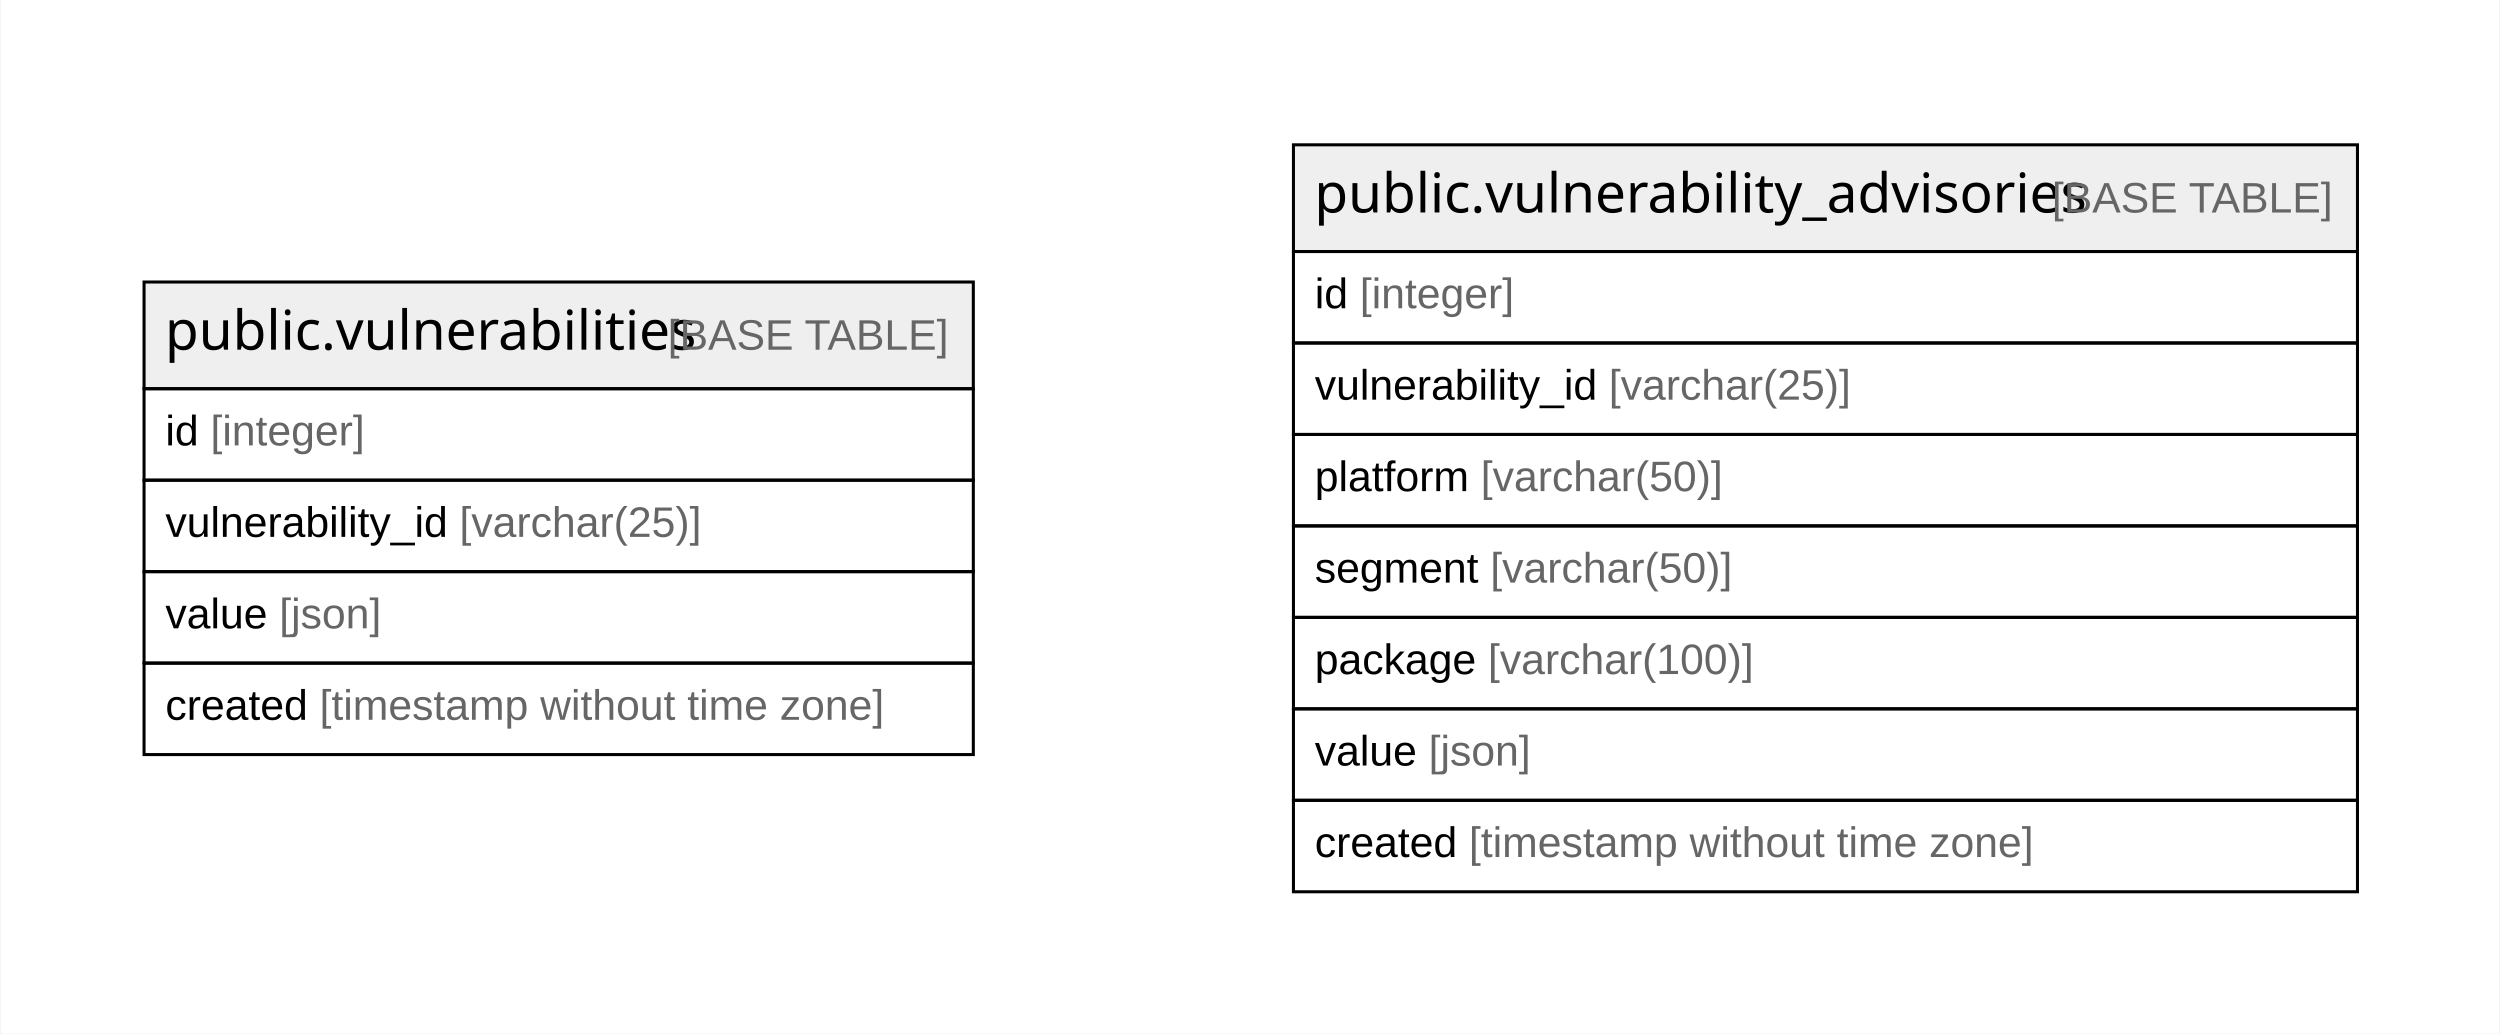
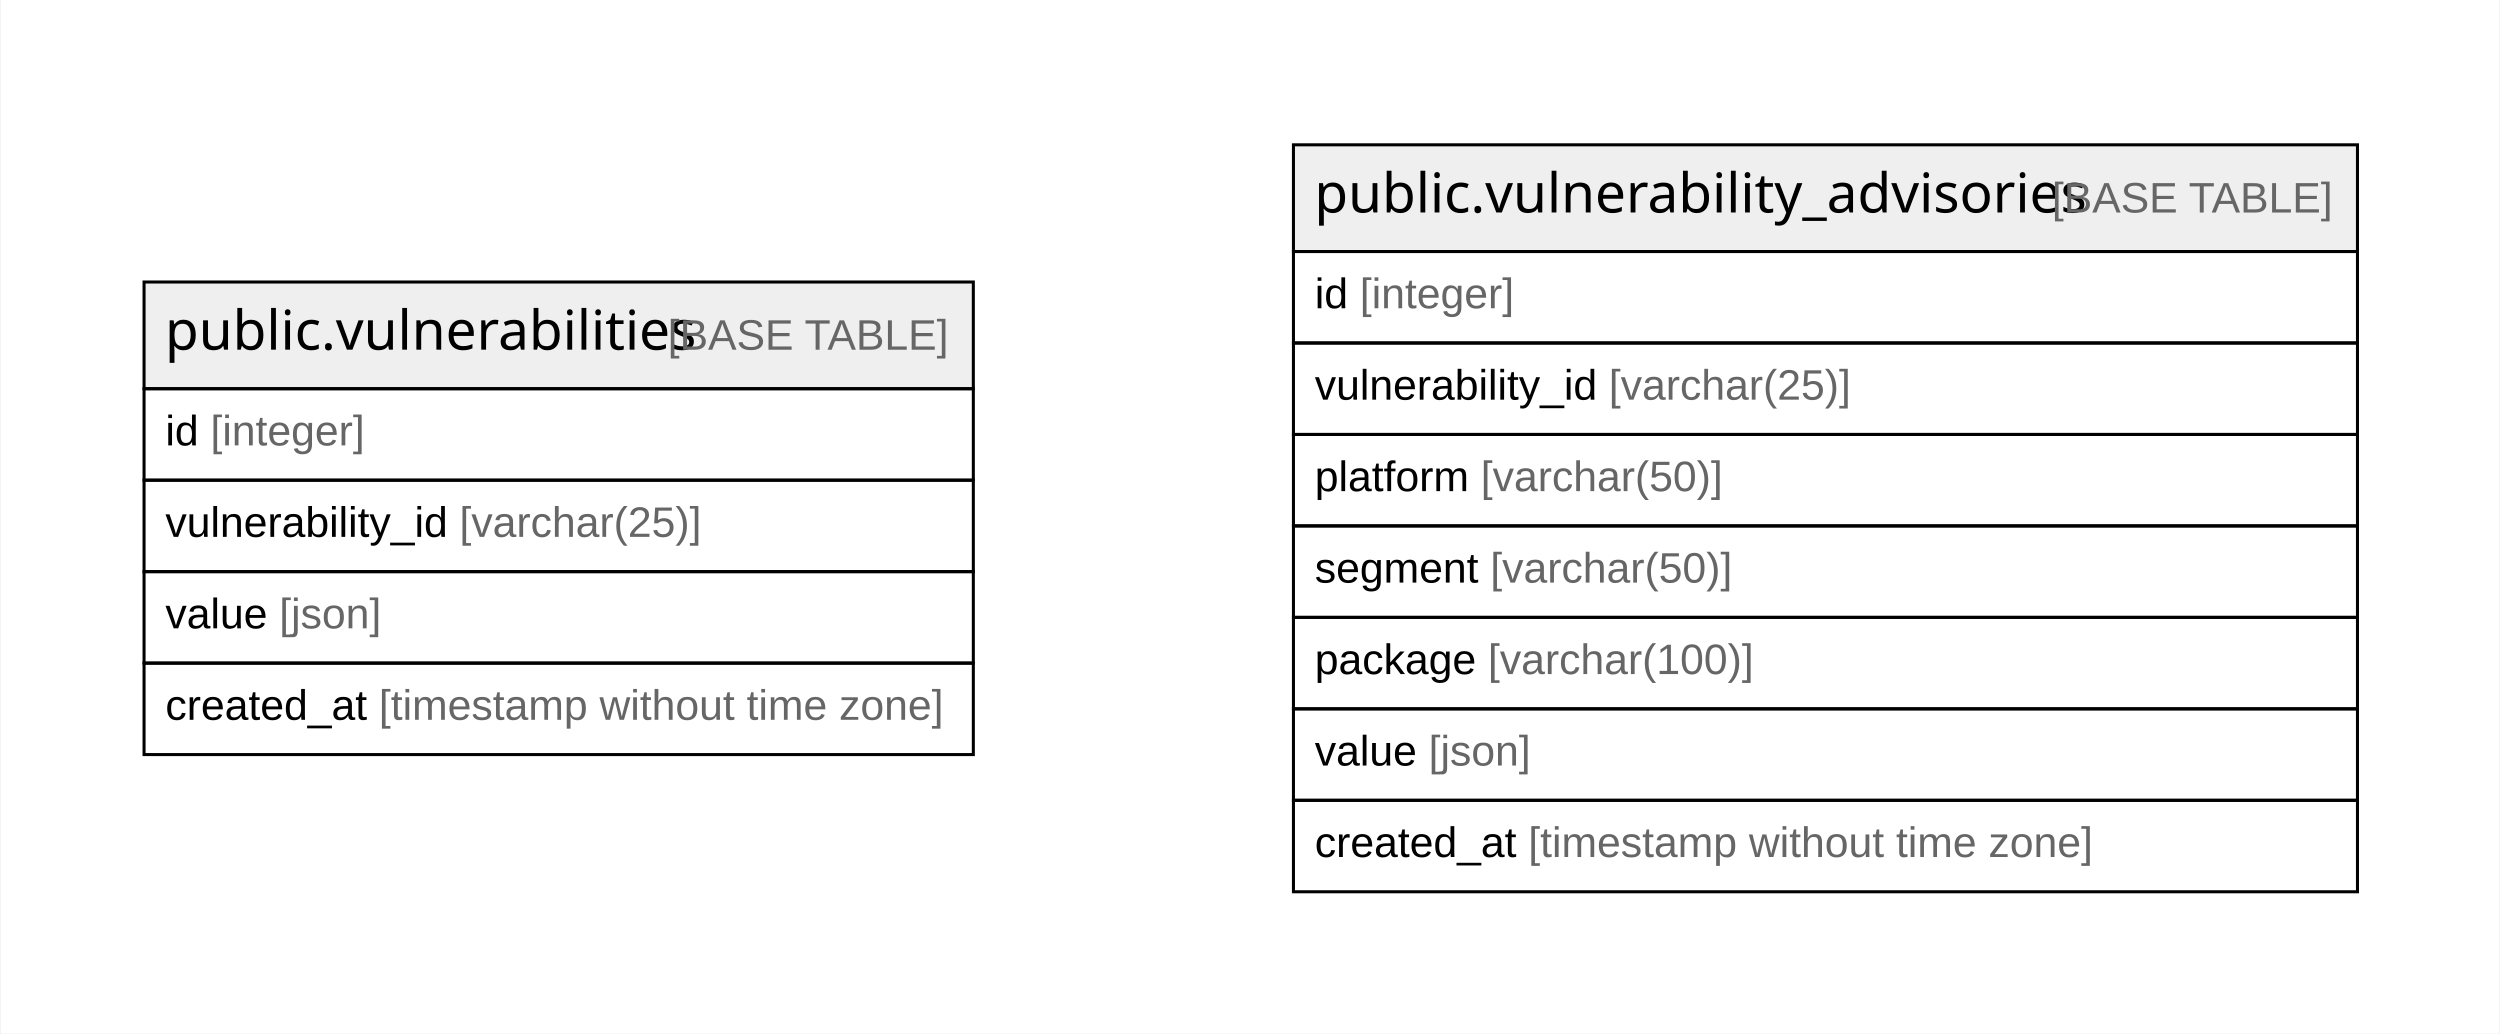
<svg xmlns="http://www.w3.org/2000/svg" width="820pt" height="339pt" viewBox="0.00 0.00 819.50 339.00">
  <g id="graph0" class="graph" transform="scale(1 1) rotate(0) translate(4 335)">
    <polygon fill="#ffffff" stroke="transparent" points="-4,4 -4,-335 815.5,-335 815.5,4 -4,4" />
    <g id="node1" class="node">
      <polygon fill="#efefef" stroke="transparent" points="43,-207.5 43,-242.5 315,-242.5 315,-207.5 43,-207.5" />
      <polygon fill="none" stroke="#000000" points="43,-207.5 43,-242.5 315,-242.5 315,-207.5 43,-207.5" />
      <text text-anchor="start" x="49.867" y="-220.3" font-family="Arial Bold" font-size="18.00" fill="#000000">public.vulnerabilities</text>
      <text text-anchor="start" x="210.879" y="-220.3" font-family="Arial" font-size="14.00" fill="#000000"> </text>
      <text text-anchor="start" x="214.77" y="-220.3" font-family="Arial" font-size="14.00" fill="#666666">[BASE TABLE]</text>
      <polygon fill="none" stroke="#000000" points="43,-177.5 43,-207.5 315,-207.5 315,-177.5 43,-177.5" />
      <text text-anchor="start" x="50" y="-188.9" font-family="Arial" font-size="14.00" fill="#000000">id </text>
      <text text-anchor="start" x="64.78" y="-188.9" font-family="Arial" font-size="14.00" fill="#666666">[integer]</text>
      <polygon fill="none" stroke="#000000" points="43,-147.5 43,-177.5 315,-177.5 315,-147.5 43,-147.5" />
      <text text-anchor="start" x="50" y="-158.9" font-family="Arial" font-size="14.00" fill="#000000">vulnerability_id </text>
      <text text-anchor="start" x="146.453" y="-158.9" font-family="Arial" font-size="14.00" fill="#666666">[varchar(25)]</text>
      <polygon fill="none" stroke="#000000" points="43,-117.5 43,-147.5 315,-147.5 315,-117.5 43,-117.5" />
      <text text-anchor="start" x="50" y="-128.9" font-family="Arial" font-size="14.00" fill="#000000">value </text>
      <text text-anchor="start" x="87.345" y="-128.9" font-family="Arial" font-size="14.00" fill="#666666">[json]</text>
      <polygon fill="none" stroke="#000000" points="43,-87.5 43,-117.5 315,-117.5 315,-87.5 43,-87.5" />
-       <text text-anchor="start" x="50" y="-98.9" font-family="Arial" font-size="14.00" fill="#000000">created </text>
-       <text text-anchor="start" x="100.572" y="-98.9" font-family="Arial" font-size="14.00" fill="#666666">[timestamp without time zone]</text>
+       <text text-anchor="start" x="50" y="-98.9" font-family="Arial" font-size="14.00" fill="#000000">created_at </text>
+       <text text-anchor="start" x="120.028" y="-98.9" font-family="Arial" font-size="14.00" fill="#666666">[timestamp without time zone]</text>
    </g>
    <g id="node2" class="node">
      <polygon fill="#efefef" stroke="transparent" points="420,-252.5 420,-287.5 769,-287.5 769,-252.5 420,-252.5" />
      <polygon fill="none" stroke="#000000" points="420,-252.5 420,-287.5 769,-287.5 769,-252.5 420,-252.5" />
      <text text-anchor="start" x="426.862" y="-265.3" font-family="Arial Bold" font-size="18.00" fill="#000000">public.vulnerability_advisories</text>
      <text text-anchor="start" x="664.885" y="-265.3" font-family="Arial" font-size="14.00" fill="#000000"> </text>
      <text text-anchor="start" x="668.775" y="-265.3" font-family="Arial" font-size="14.00" fill="#666666">[BASE TABLE]</text>
      <polygon fill="none" stroke="#000000" points="420,-222.5 420,-252.5 769,-252.5 769,-222.5 420,-222.5" />
      <text text-anchor="start" x="427" y="-233.9" font-family="Arial" font-size="14.00" fill="#000000">id </text>
      <text text-anchor="start" x="441.78" y="-233.9" font-family="Arial" font-size="14.00" fill="#666666">[integer]</text>
      <polygon fill="none" stroke="#000000" points="420,-192.5 420,-222.5 769,-222.5 769,-192.5 420,-192.5" />
      <text text-anchor="start" x="427" y="-203.9" font-family="Arial" font-size="14.00" fill="#000000">vulnerability_id </text>
      <text text-anchor="start" x="523.453" y="-203.9" font-family="Arial" font-size="14.00" fill="#666666">[varchar(25)]</text>
      <polygon fill="none" stroke="#000000" points="420,-162.5 420,-192.5 769,-192.5 769,-162.5 420,-162.5" />
      <text text-anchor="start" x="427" y="-173.9" font-family="Arial" font-size="14.00" fill="#000000">platform </text>
      <text text-anchor="start" x="481.447" y="-173.9" font-family="Arial" font-size="14.00" fill="#666666">[varchar(50)]</text>
      <polygon fill="none" stroke="#000000" points="420,-132.5 420,-162.5 769,-162.5 769,-132.5 420,-132.5" />
      <text text-anchor="start" x="427" y="-143.9" font-family="Arial" font-size="14.00" fill="#000000">segment </text>
      <text text-anchor="start" x="484.572" y="-143.9" font-family="Arial" font-size="14.00" fill="#666666">[varchar(50)]</text>
      <polygon fill="none" stroke="#000000" points="420,-102.5 420,-132.5 769,-132.5 769,-102.5 420,-102.5" />
      <text text-anchor="start" x="427" y="-113.9" font-family="Arial" font-size="14.00" fill="#000000">package </text>
      <text text-anchor="start" x="483.804" y="-113.9" font-family="Arial" font-size="14.00" fill="#666666">[varchar(100)]</text>
      <polygon fill="none" stroke="#000000" points="420,-72.5 420,-102.5 769,-102.5 769,-72.5 420,-72.5" />
      <text text-anchor="start" x="427" y="-83.9" font-family="Arial" font-size="14.00" fill="#000000">value </text>
      <text text-anchor="start" x="464.345" y="-83.9" font-family="Arial" font-size="14.00" fill="#666666">[json]</text>
      <polygon fill="none" stroke="#000000" points="420,-42.5 420,-72.5 769,-72.5 769,-42.5 420,-42.5" />
-       <text text-anchor="start" x="427" y="-53.9" font-family="Arial" font-size="14.00" fill="#000000">created </text>
-       <text text-anchor="start" x="477.572" y="-53.9" font-family="Arial" font-size="14.00" fill="#666666">[timestamp without time zone]</text>
+       <text text-anchor="start" x="427" y="-53.9" font-family="Arial" font-size="14.00" fill="#000000">created_at </text>
+       <text text-anchor="start" x="497.028" y="-53.9" font-family="Arial" font-size="14.00" fill="#666666">[timestamp without time zone]</text>
    </g>
  </g>
</svg>
